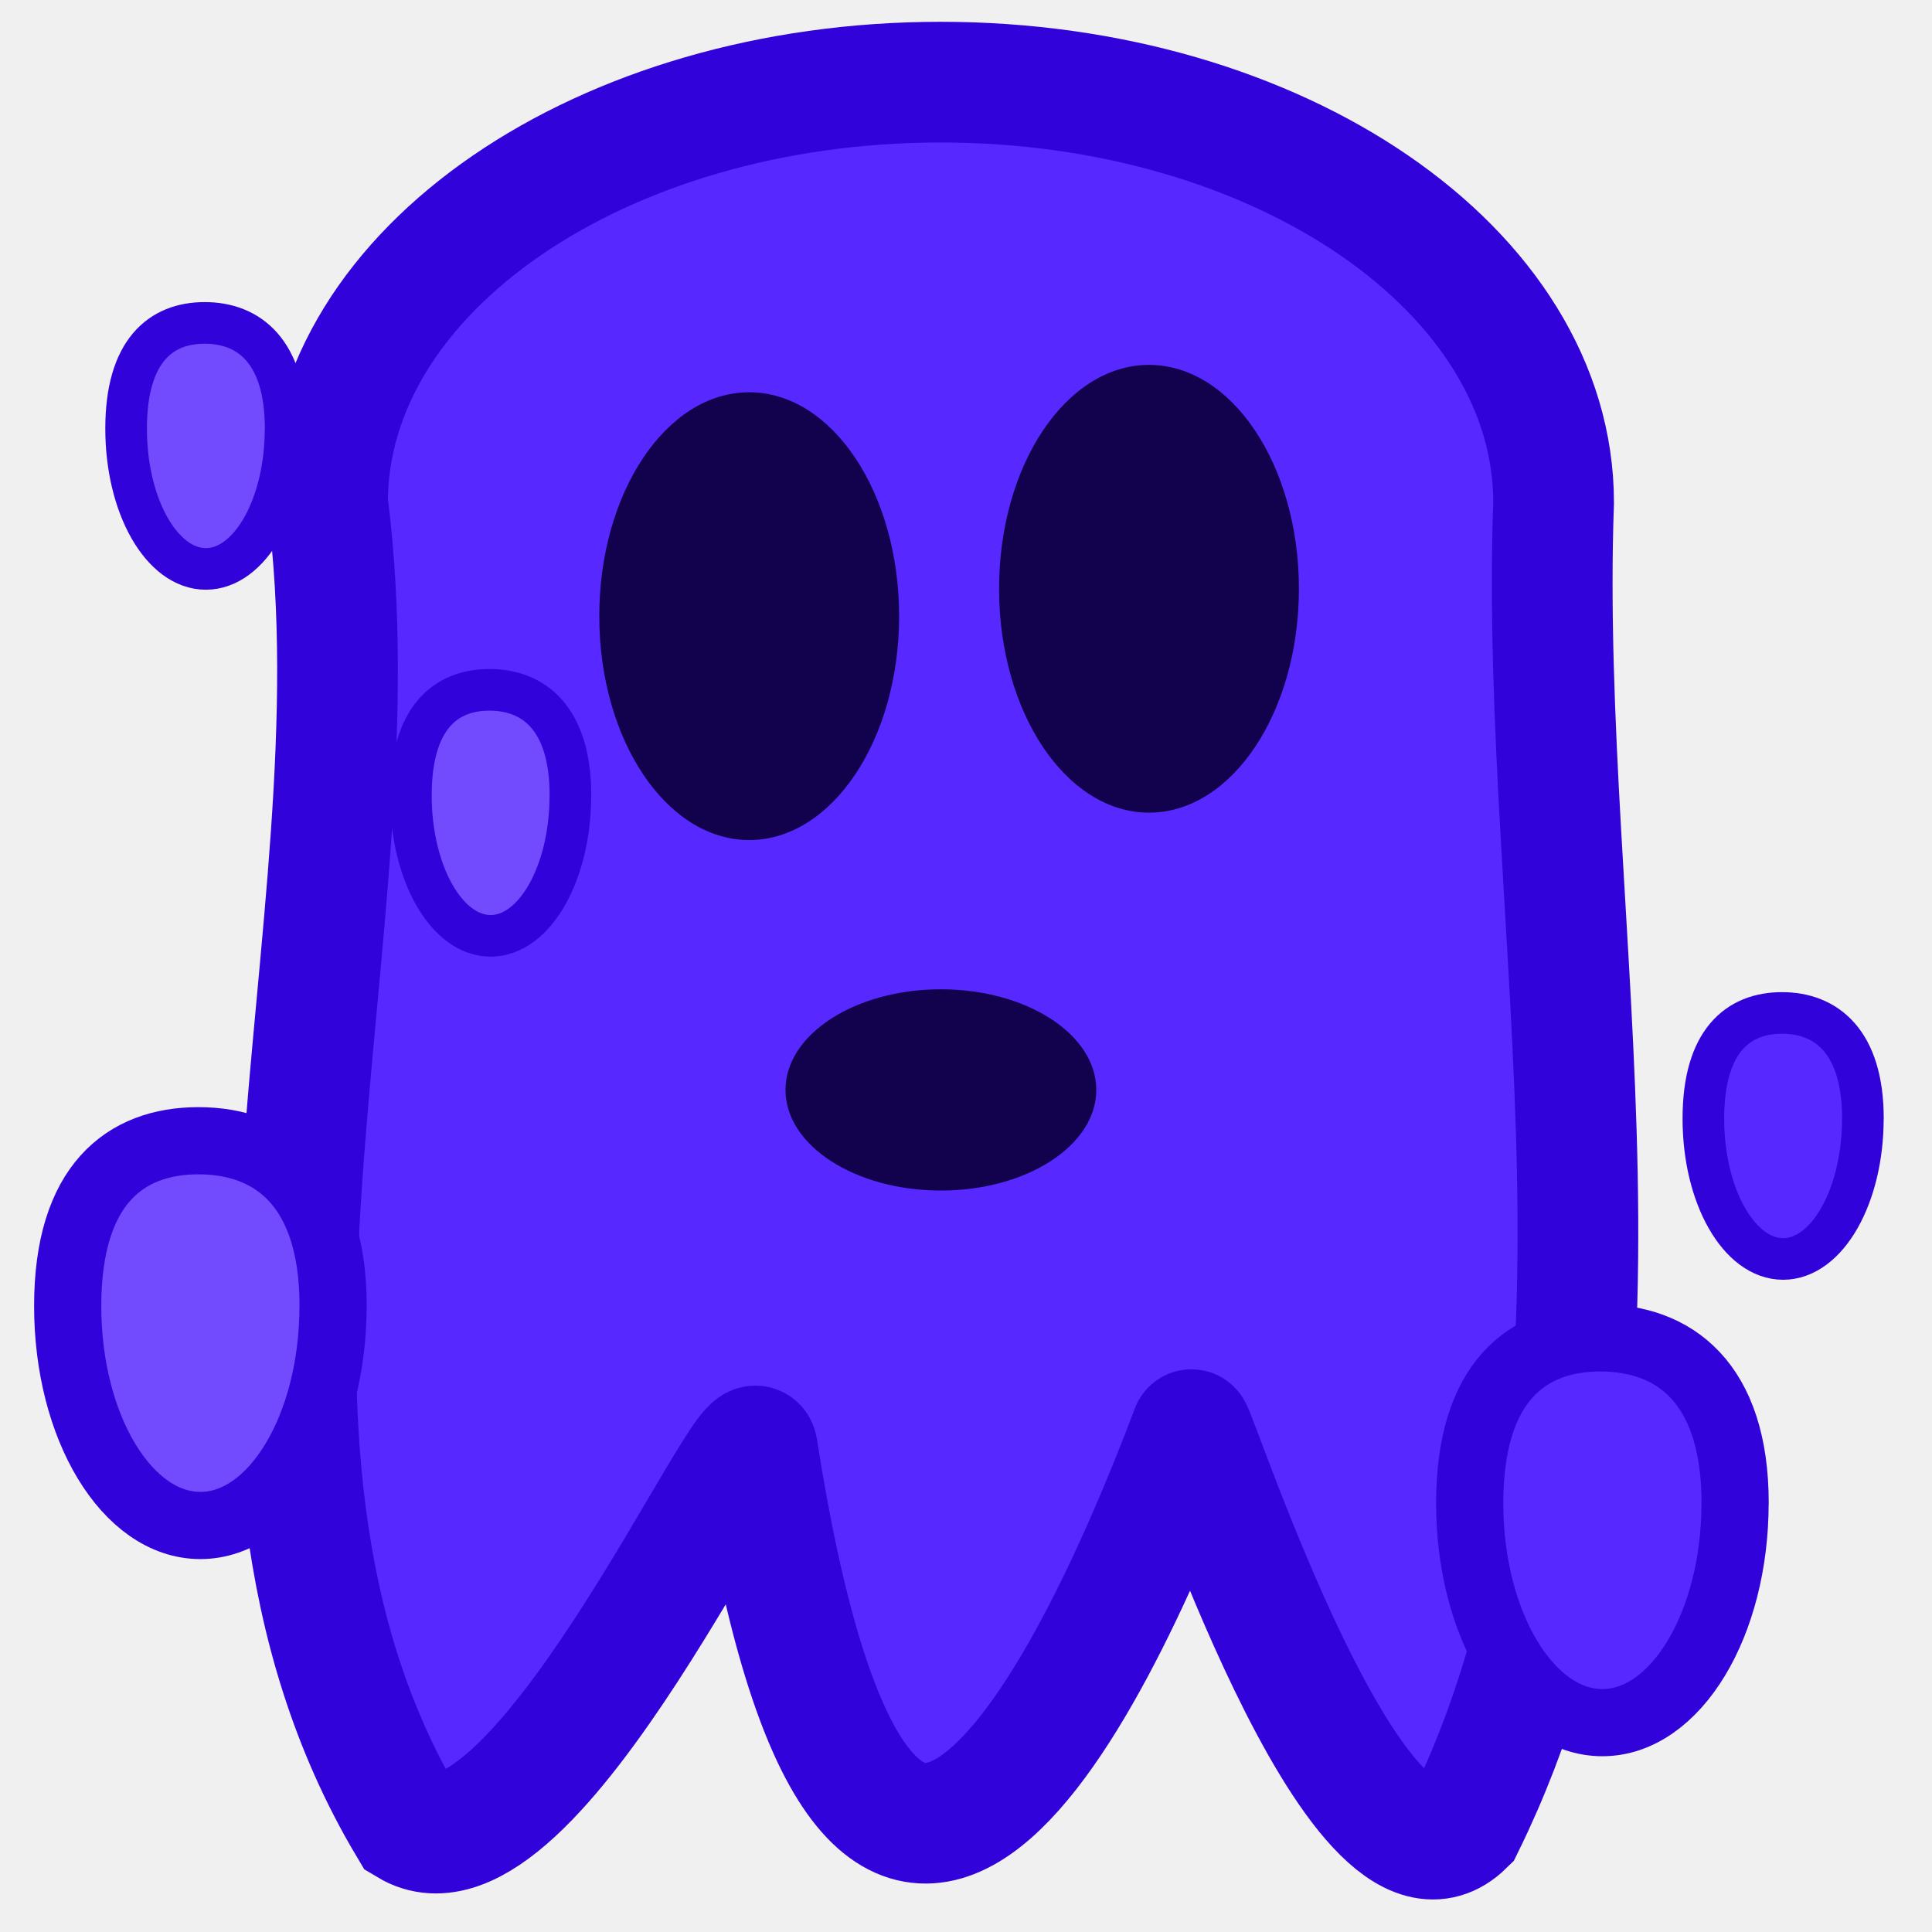
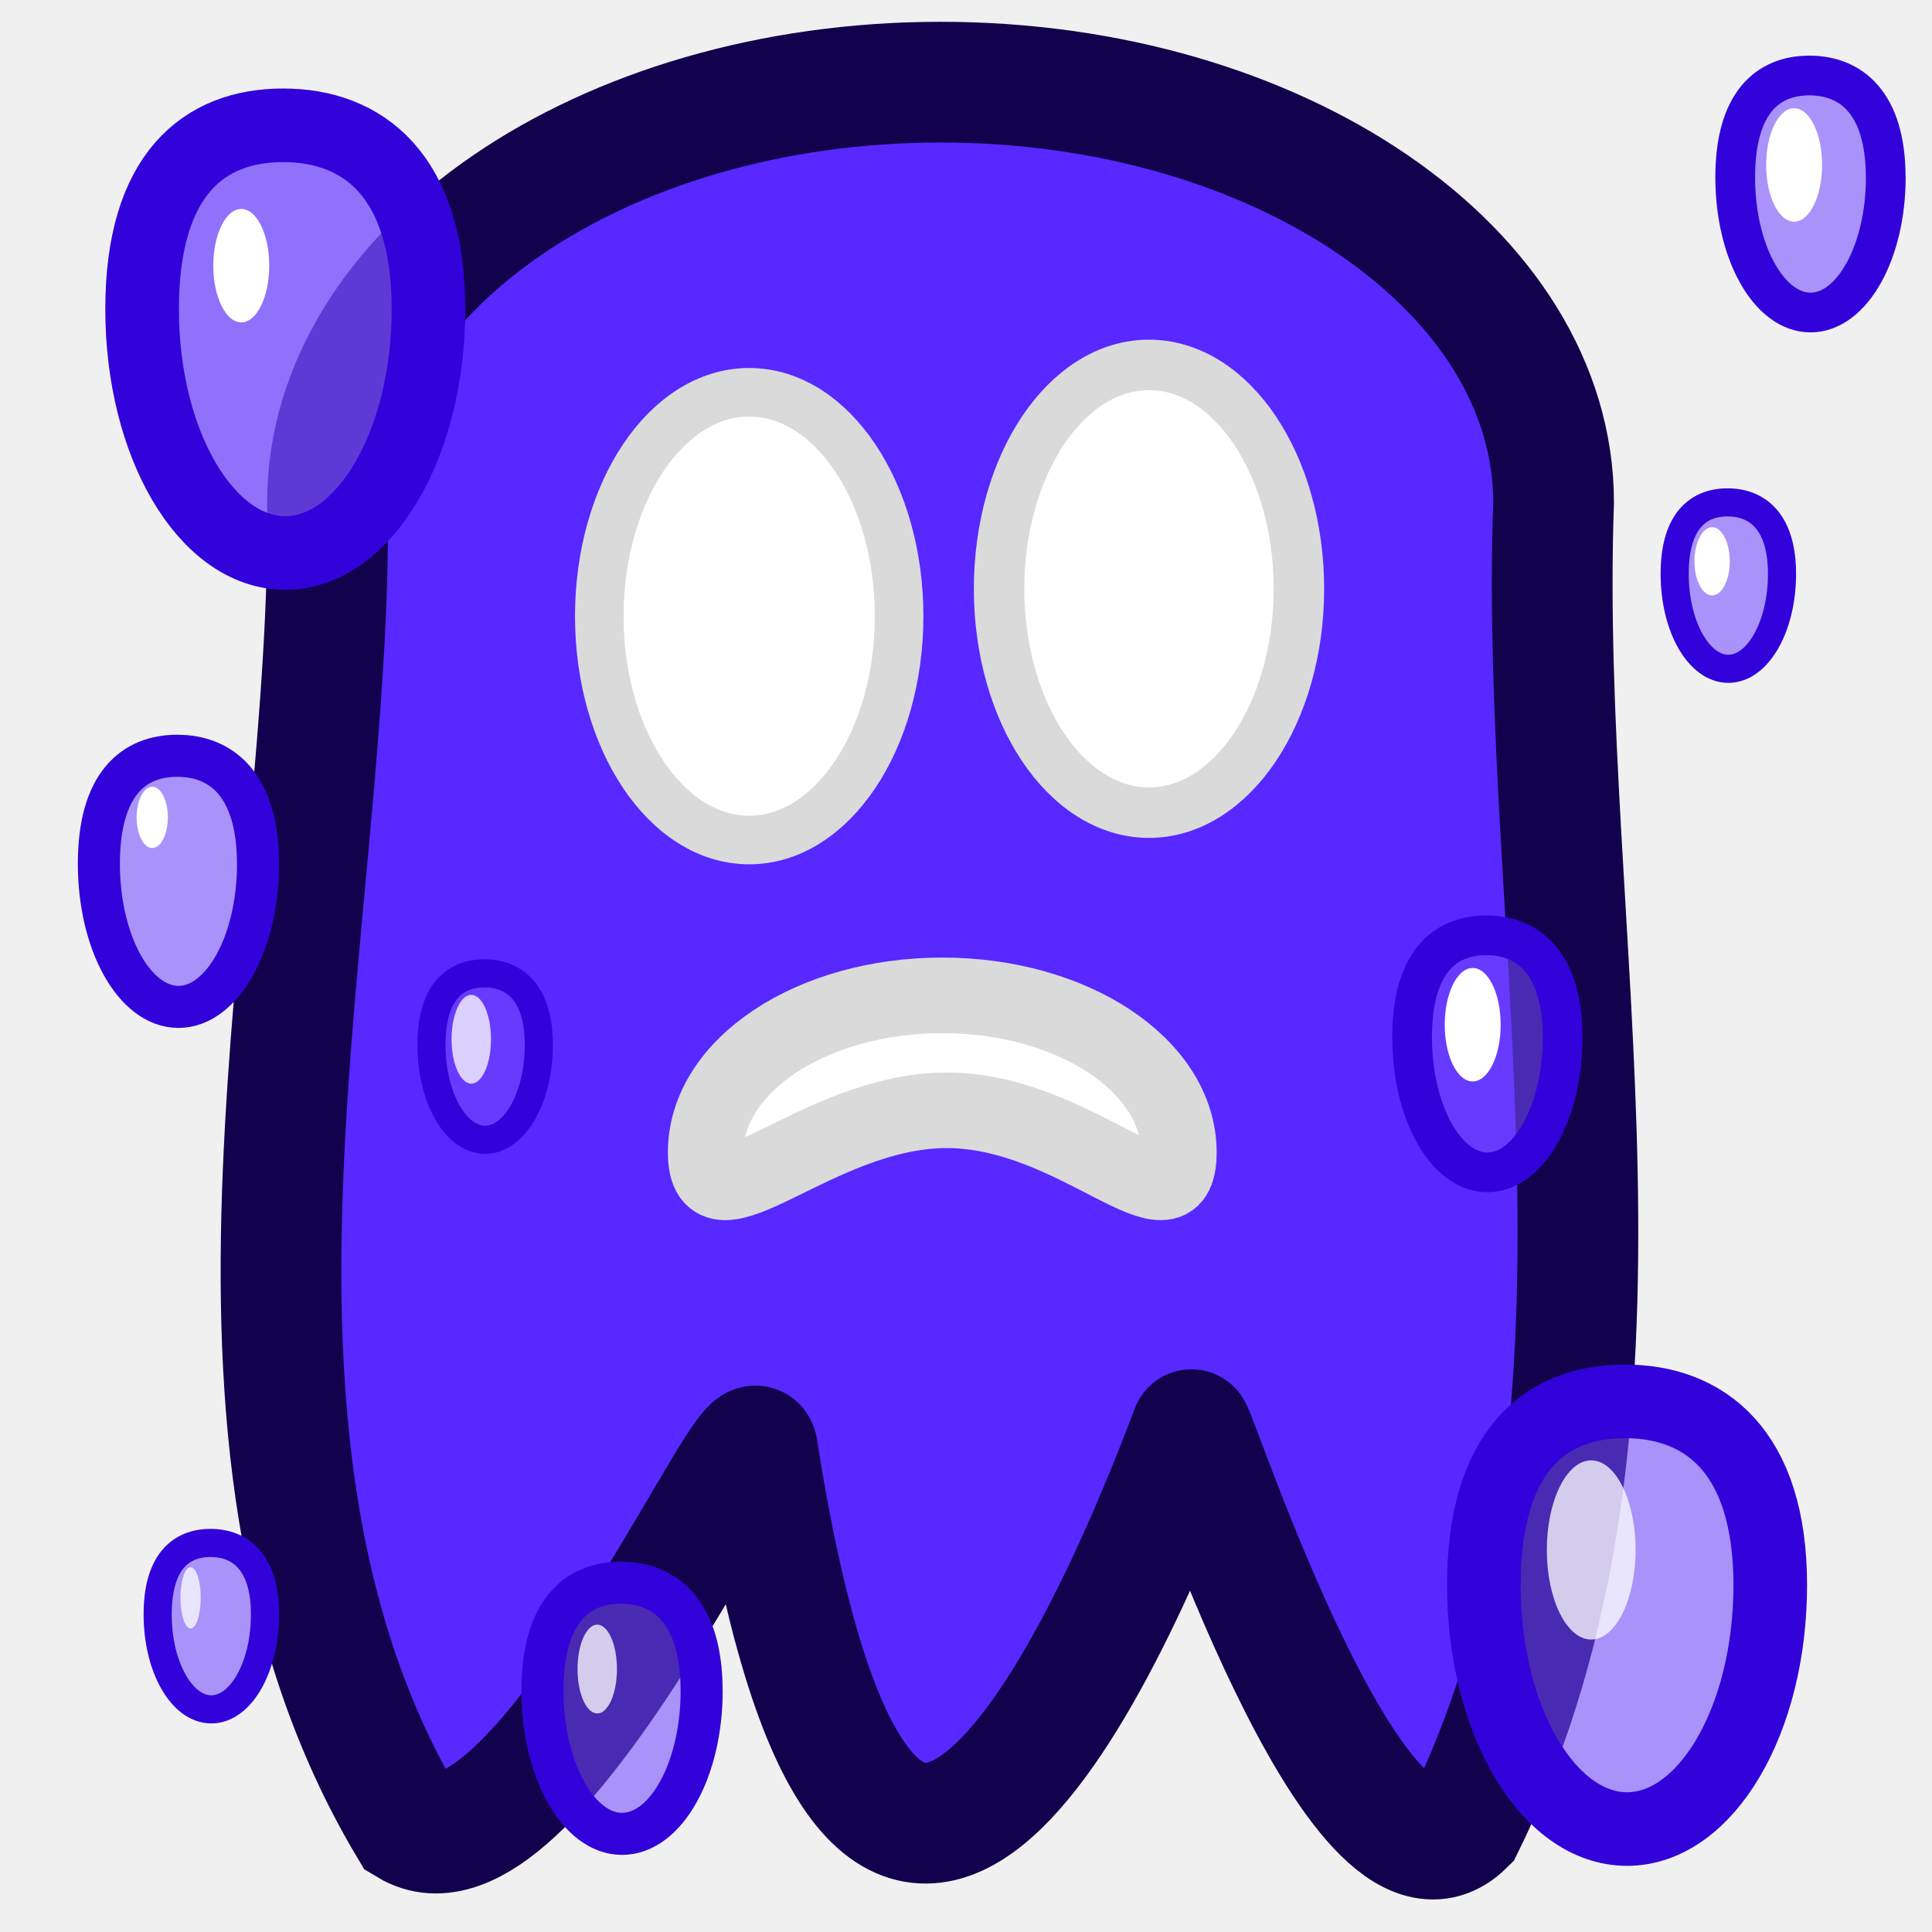
<svg xmlns="http://www.w3.org/2000/svg" width="100" height="100" viewBox="0 0 26.458 26.458" version="1.1" id="svg1" xml:space="preserve">
  <defs id="defs1">
    <linearGradient id="linearGradient13895">
      <stop style="stop-color:#000000;stop-opacity:1;" offset="0" id="stop13893" />
    </linearGradient>
    <filter style="color-interpolation-filters:sRGB;" id="filter14269" x="-0.312" y="-0.296" width="1.623" height="1.592">
      <feGaussianBlur stdDeviation="0.205" result="blur" id="feGaussianBlur14263" />
      <feComposite in="SourceGraphic" in2="blur" operator="in" result="composite1" id="feComposite14265" />
      <feComposite in="composite1" in2="composite1" operator="in" result="composite2" id="feComposite14267" />
    </filter>
  </defs>
  <g id="layer1">
-     <path id="rect3" style="fill:#5728ff;fill-opacity:1;stroke:#3202da;stroke-width:1.653;stroke-dasharray:none;stroke-opacity:1" d="M 12.88,1.125 C 8.244,1.125 4.485,3.702 4.485,6.881 5.25,12.747 2.42,19.667 5.592,24.998 c 1.703,1.023 4.687,-5.744 4.779,-5.16 1.493,9.533 4.499,3.571 5.944,-0.259 0.034,-0.09 2.278,6.842 3.737,5.413 2.711,-5.526 1.012,-12.199 1.224,-18.111 1.51e-4,-3.179 -3.759,-5.756 -8.395,-5.756 z" />
-     <ellipse style="fill:#12014c;fill-opacity:1;stroke:none;stroke-width:1.079;stroke-opacity:1" id="path7" cx="10.26" cy="8.438" rx="2.053" ry="3.066" />
-     <path id="path38" style="fill:#5728ff;stroke:#3202da;stroke-width:0.57;stroke-linecap:round;stroke-linejoin:round" d="m 25.511,15.32 c 0,1.061 -0.489,1.921 -1.092,1.921 -0.603,0 -1.092,-0.86 -1.092,-1.921 -10e-7,-1.061 0.472,-1.448 1.076,-1.448 0.603,0 1.109,0.386 1.109,1.448 z" />
-     <path id="path1" style="fill:#5728ff;stroke:#3202da;stroke-width:0.92;stroke-linecap:round;stroke-linejoin:round" d="m 23.761,20.586 c 0,1.66 -0.814,3.005 -1.817,3.005 -1.004,0 -1.817,-1.345 -1.817,-3.005 -2e-6,-1.66 0.786,-2.264 1.79,-2.264 1.004,0 1.845,0.604 1.845,2.264 z" />
-     <path id="path3" style="fill:#734bff;stroke:#3202da;stroke-width:0.57;stroke-linecap:round;stroke-linejoin:round;fill-opacity:1" d="m 3.911,5.87 c 0,1.061 -0.489,1.921 -1.092,1.921 -0.603,0 -1.092,-0.86 -1.092,-1.921 -10e-7,-1.061 0.472,-1.448 1.076,-1.448 0.603,0 1.109,0.386 1.109,1.448 z" />
-     <path id="path4" style="fill:#734bff;stroke:#3202da;stroke-width:0.57;stroke-linecap:round;stroke-linejoin:round;fill-opacity:1" d="m 7.811,10.895 c 0,1.061 -0.489,1.921 -1.092,1.921 -0.603,0 -1.092,-0.86 -1.092,-1.921 -10e-7,-1.061 0.472,-1.448 1.076,-1.448 0.603,0 1.109,0.386 1.109,1.448 z" />
-     <path id="path5" style="fill:#734bff;stroke:#3202da;stroke-width:0.92;stroke-linecap:round;stroke-linejoin:round;fill-opacity:1" d="m 4.561,17.886 c 0,1.66 -0.814,3.005 -1.817,3.005 -1.004,0 -1.817,-1.345 -1.817,-3.005 -2e-6,-1.66 0.786,-2.264 1.79,-2.264 1.004,0 1.845,0.604 1.845,2.264 z" />
-     <ellipse style="fill:#12014c;fill-opacity:1;stroke:none;stroke-width:1.079;stroke-opacity:1" id="ellipse5" cx="15.735" cy="8.063" rx="2.053" ry="3.066" />
-     <ellipse style="fill:#12014c;fill-opacity:1;stroke:none;stroke-width:0.736;stroke-opacity:1" id="ellipse6" cx="12.885" cy="14.926" rx="2.128" ry="1.378" />
+     <path id="rect3" style="fill:#5728ff;fill-opacity:1;stroke:#12014c;stroke-width:1.653;stroke-dasharray:none;stroke-opacity:1" d="M 12.88,1.125 C 8.244,1.125 4.485,3.702 4.485,6.881 4.56,12.535 2.42,19.667 5.592,24.998 c 1.703,1.023 4.687,-5.744 4.779,-5.16 1.493,9.533 4.499,3.571 5.944,-0.259 0.034,-0.09 2.278,6.842 3.737,5.413 2.711,-5.526 1.012,-12.199 1.224,-18.111 1.51e-4,-3.179 -3.759,-5.756 -8.395,-5.756 z" />
+     <ellipse style="fill:#ffffff;fill-opacity:1;stroke:#dadada;stroke-width:0.665;stroke-opacity:1;stroke-dasharray:none" id="path7" cx="10.26" cy="8.438" rx="2.053" ry="3.066" />
+     <path id="path3" style="fill:#734bff;fill-opacity:0.771;stroke:#3202da;stroke-width:1.008;stroke-linecap:round;stroke-linejoin:round" d="m 5.868,4.233 c 0,1.845 -0.878,3.34 -1.961,3.34 -1.083,0 -1.961,-1.495 -1.961,-3.34 -1.8e-6,-1.845 0.848,-2.517 1.931,-2.517 1.083,0 1.991,0.672 1.991,2.517 z" />
+     <ellipse style="fill:#ffffff;fill-opacity:1;stroke:#dadada;stroke-width:0.691;stroke-opacity:1;stroke-dasharray:none" id="ellipse5" cx="15.735" cy="8.063" rx="2.053" ry="3.066" />
+     <path id="ellipse6" style="fill:#ffffff;stroke:#dadada;stroke-width:1.035" d="m 16.144,15.781 c 0,-1.187 -1.451,-2.15 -3.24,-2.15 -1.789,0 -3.24,0.962 -3.24,2.15 0,1.187 1.512,-0.576 3.301,-0.576 1.789,0 3.179,1.763 3.179,0.576 z" />
+     <path id="path4" style="fill:#734bff;fill-opacity:0.57;stroke:#3202da;stroke-width:1.008;stroke-linecap:round;stroke-linejoin:round" d="m 24.243,21.708 c 0,1.845 -0.878,3.34 -1.961,3.34 -1.083,0 -1.961,-1.495 -1.961,-3.34 -2e-6,-1.845 0.848,-2.517 1.931,-2.517 1.083,0 1.991,0.672 1.991,2.517 z" />
+     <path id="path5" style="fill:#734bff;fill-opacity:0.57;stroke:#3202da;stroke-width:0.544;stroke-linecap:round;stroke-linejoin:round" d="m 21.4,14.204 c 0,1.022 -0.461,1.851 -1.031,1.851 -0.569,0 -1.031,-0.829 -1.031,-1.851 -10e-7,-1.022 0.446,-1.395 1.015,-1.395 0.569,0 1.046,0.372 1.046,1.395 z" />
+     <path id="path6" style="fill:#734bff;fill-opacity:0.57;stroke:#3202da;stroke-width:0.544;stroke-linecap:round;stroke-linejoin:round" d="m 25.825,2.429 c 0,1.022 -0.461,1.851 -1.031,1.851 -0.569,0 -1.031,-0.829 -1.031,-1.851 -1e-6,-1.022 0.446,-1.395 1.015,-1.395 0.569,0 1.046,0.372 1.046,1.395 z" />
+     <path id="path9" style="fill:#734bff;fill-opacity:0.57;stroke:#3202da;stroke-width:0.576;stroke-linecap:round;stroke-linejoin:round" d="m 9.609,23.153 c 0,1.083 -0.488,1.961 -1.09,1.961 -0.602,0 -1.09,-0.878 -1.09,-1.961 -1e-6,-1.083 0.471,-1.478 1.073,-1.478 0.602,0 1.106,0.394 1.106,1.478 z" />
+     <path id="path11" style="fill:#734bff;fill-opacity:0.57;stroke:#3202da;stroke-width:0.576;stroke-linecap:round;stroke-linejoin:round" d="m 3.534,11.828 c 0,1.083 -0.488,1.961 -1.09,1.961 -0.602,0 -1.09,-0.878 -1.09,-1.961 -10e-7,-1.083 0.471,-1.478 1.073,-1.478 0.602,0 1.106,0.394 1.106,1.478 z" />
+     <path id="path12" style="fill:#734bff;fill-opacity:0.57;stroke:#3202da;stroke-width:0.385;stroke-linecap:round;stroke-linejoin:round" d="m 3.629,22.109 c 0,0.718 -0.329,1.3 -0.735,1.3 -0.406,0 -0.735,-0.582 -0.735,-1.3 -7e-7,-0.718 0.318,-0.979 0.724,-0.979 0.406,0 0.746,0.261 0.746,0.979 z" />
+     <path id="path13" style="fill:#734bff;fill-opacity:0.57;stroke:#3202da;stroke-width:0.385;stroke-linecap:round;stroke-linejoin:round" d="m 7.379,14.309 c 0,0.718 -0.329,1.3 -0.735,1.3 -0.406,0 -0.735,-0.582 -0.735,-1.3 -6e-7,-0.718 0.318,-0.979 0.724,-0.979 0.406,0 0.746,0.261 0.746,0.979 z" />
+     <path id="path14" style="fill:#734bff;fill-opacity:0.57;stroke:#3202da;stroke-width:0.385;stroke-linecap:round;stroke-linejoin:round" d="m 24.404,7.859 c 0,0.718 -0.329,1.3 -0.735,1.3 -0.406,0 -0.735,-0.582 -0.735,-1.3 -10e-7,-0.718 0.318,-0.979 0.724,-0.979 0.406,0 0.746,0.261 0.746,0.979 z" />
+     <ellipse style="fill:#ffffff;fill-opacity:1;stroke:none;stroke-width:0.144;stroke-dasharray:none;stroke-opacity:1" id="ellipse14" cx="3.304" cy="3.638" rx="0.383" ry="0.777" />
+     <ellipse style="fill:#ffffff;fill-opacity:1;stroke:none;stroke-width:0.08;stroke-dasharray:none;stroke-opacity:1" id="ellipse15" cx="2.085" cy="11.194" rx="0.214" ry="0.42" />
+     <ellipse style="fill:#ffffff;fill-opacity:0.758;stroke:none;stroke-width:0.229;stroke-dasharray:none;stroke-opacity:1" id="ellipse16" cx="21.791" cy="21.226" rx="0.608" ry="1.227" />
+     <ellipse style="fill:#ffffff;fill-opacity:1;stroke:none;stroke-width:0.144;stroke-dasharray:none;stroke-opacity:1" id="ellipse17" cx="20.168" cy="14.033" rx="0.383" ry="0.777" />
+     <ellipse style="fill:#ffffff;fill-opacity:1;stroke:none;stroke-width:0.144;stroke-dasharray:none;stroke-opacity:1" id="ellipse18" cx="24.57" cy="2.259" rx="0.383" ry="0.777" />
+     <ellipse style="fill:#ffffff;fill-opacity:1;stroke:none;stroke-width:0.089;stroke-dasharray:none;stroke-opacity:1" id="ellipse19" cx="23.447" cy="7.687" rx="0.242" ry="0.467" />
+     <ellipse style="fill:#ffffff;fill-opacity:0.758;stroke:none;stroke-width:0.107;stroke-dasharray:none;stroke-opacity:1" id="ellipse20" cx="6.454" cy="14.232" rx="0.27" ry="0.608" />
+     <ellipse style="fill:#ffffff;fill-opacity:0.758;stroke:none;stroke-width:0.107;stroke-dasharray:none;stroke-opacity:1" id="ellipse21" cx="8.179" cy="22.857" rx="0.27" ry="0.608" />
+     <ellipse style="fill:#ffffff;fill-opacity:0.758;stroke:none;stroke-width:0.064;stroke-dasharray:none;stroke-opacity:1" id="ellipse22" cx="2.61" cy="21.882" rx="0.139" ry="0.42" />
  </g>
</svg>
